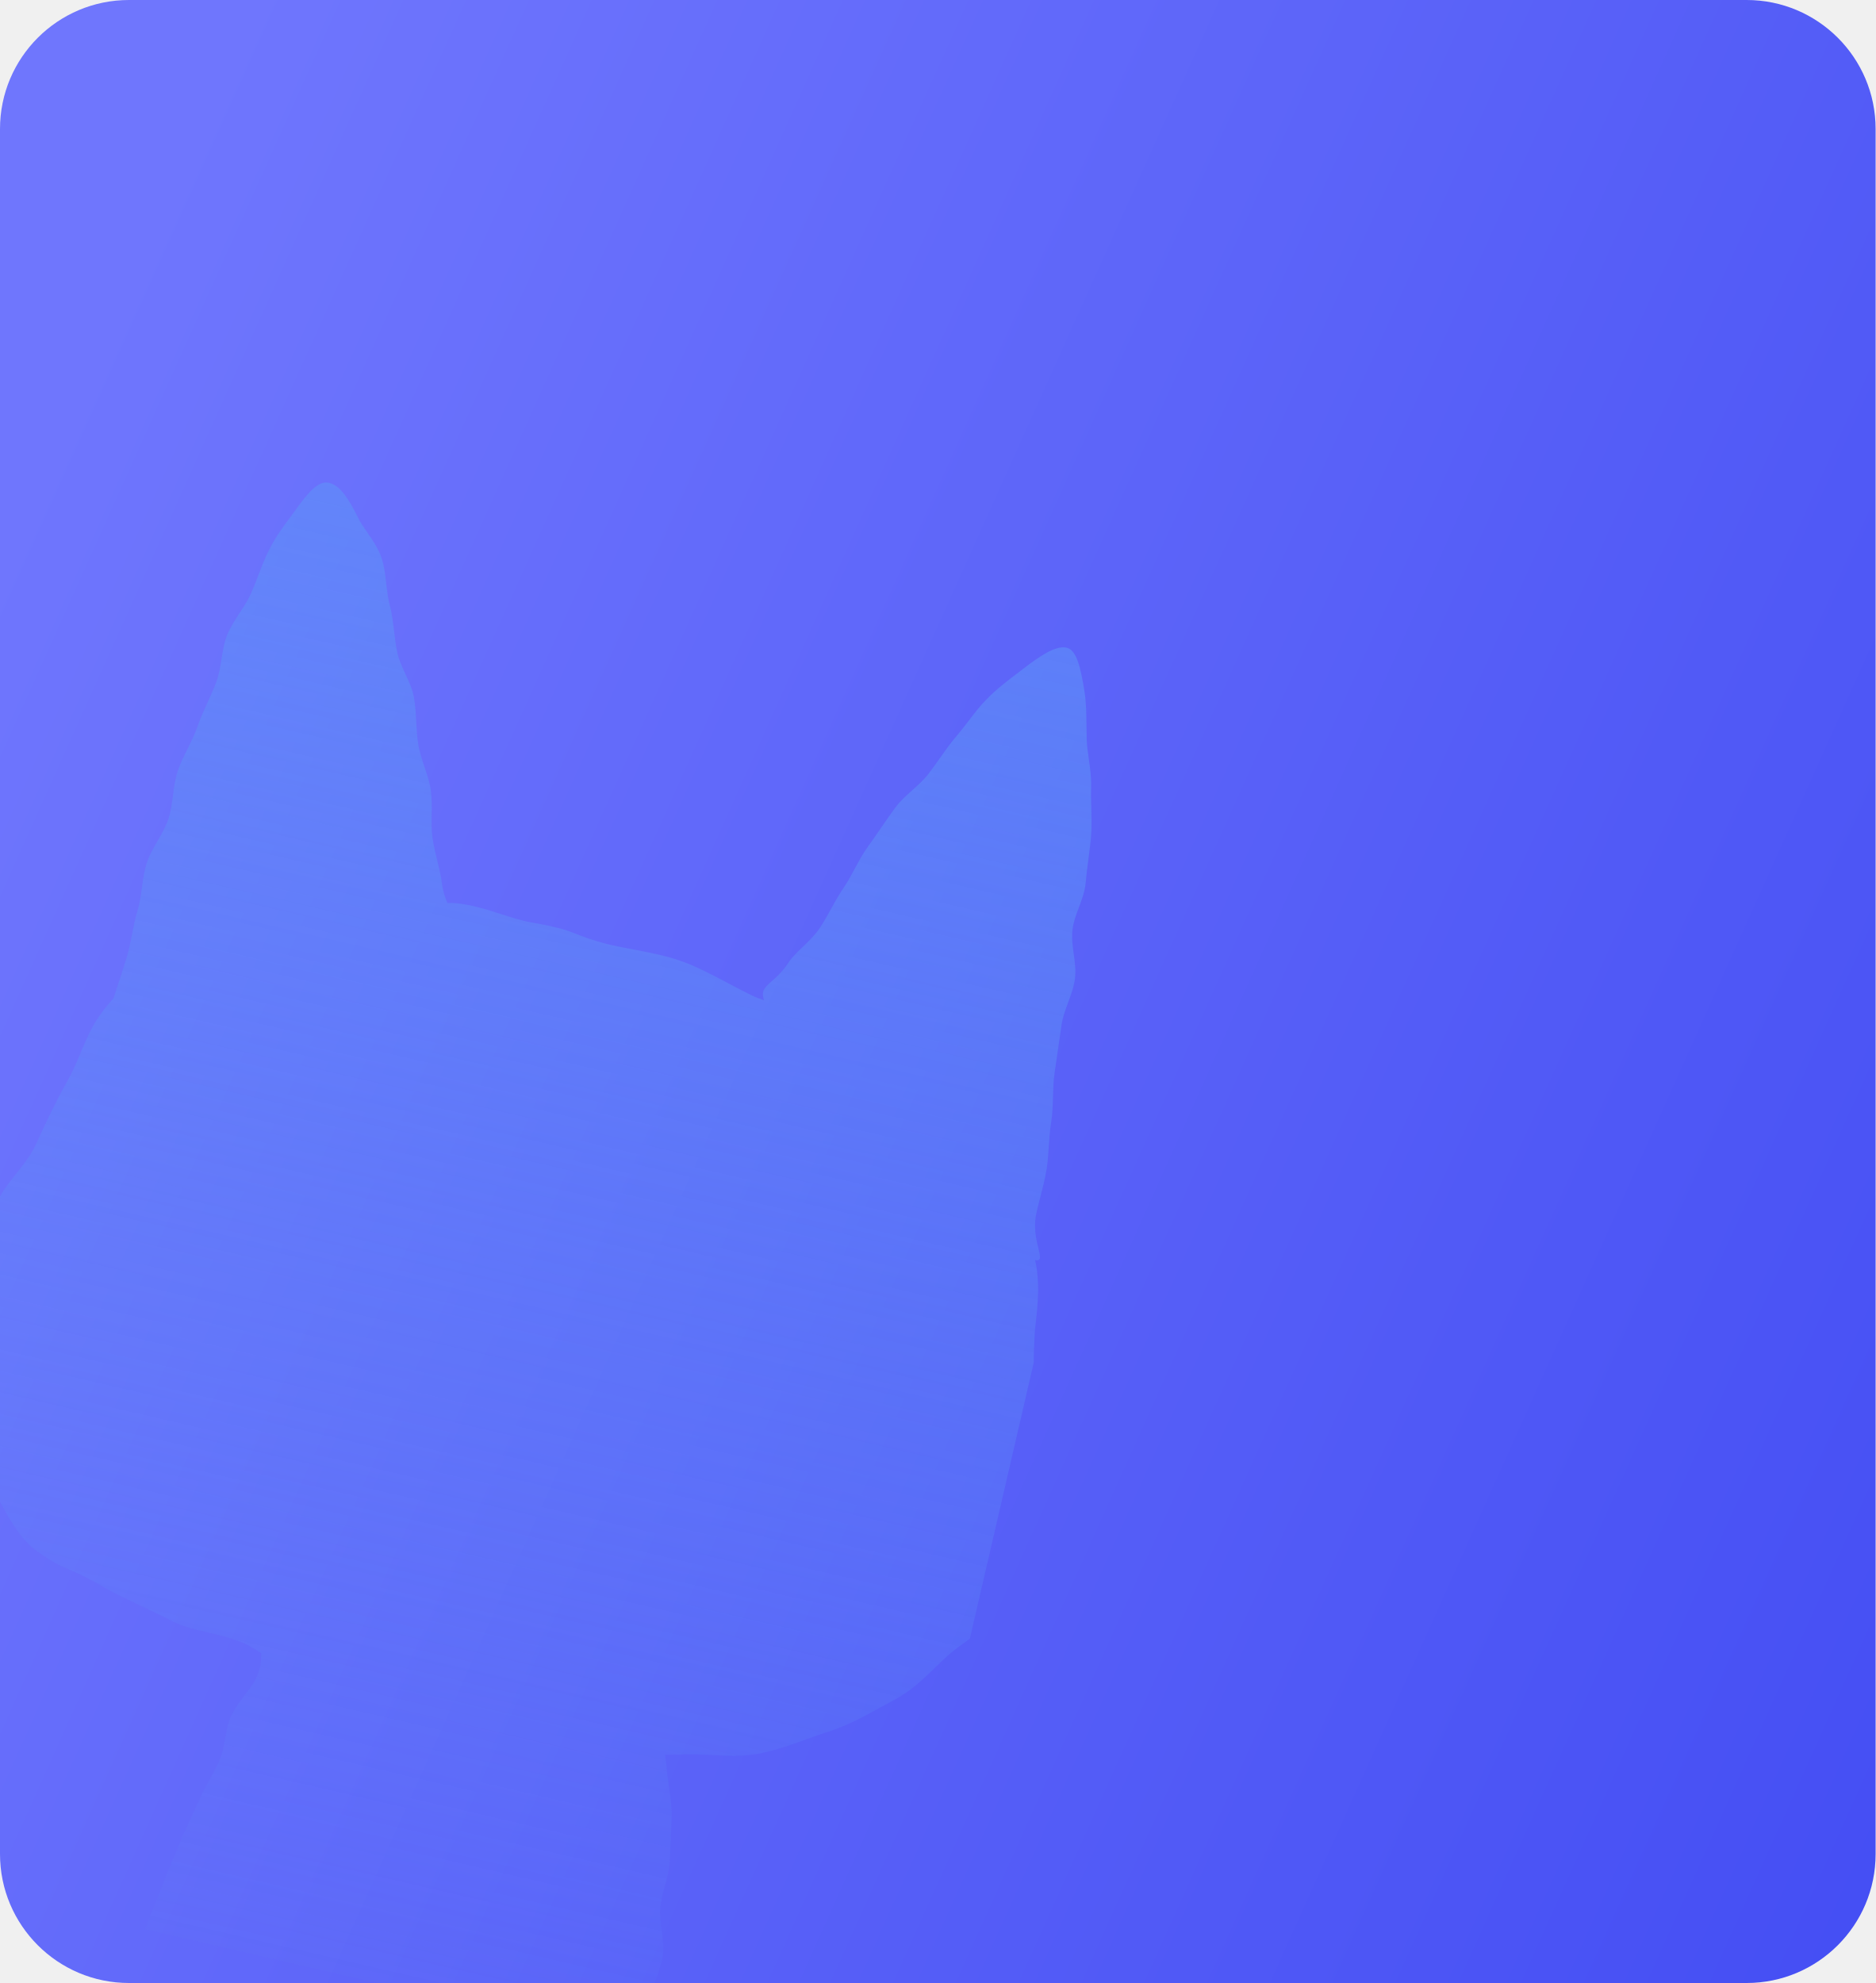
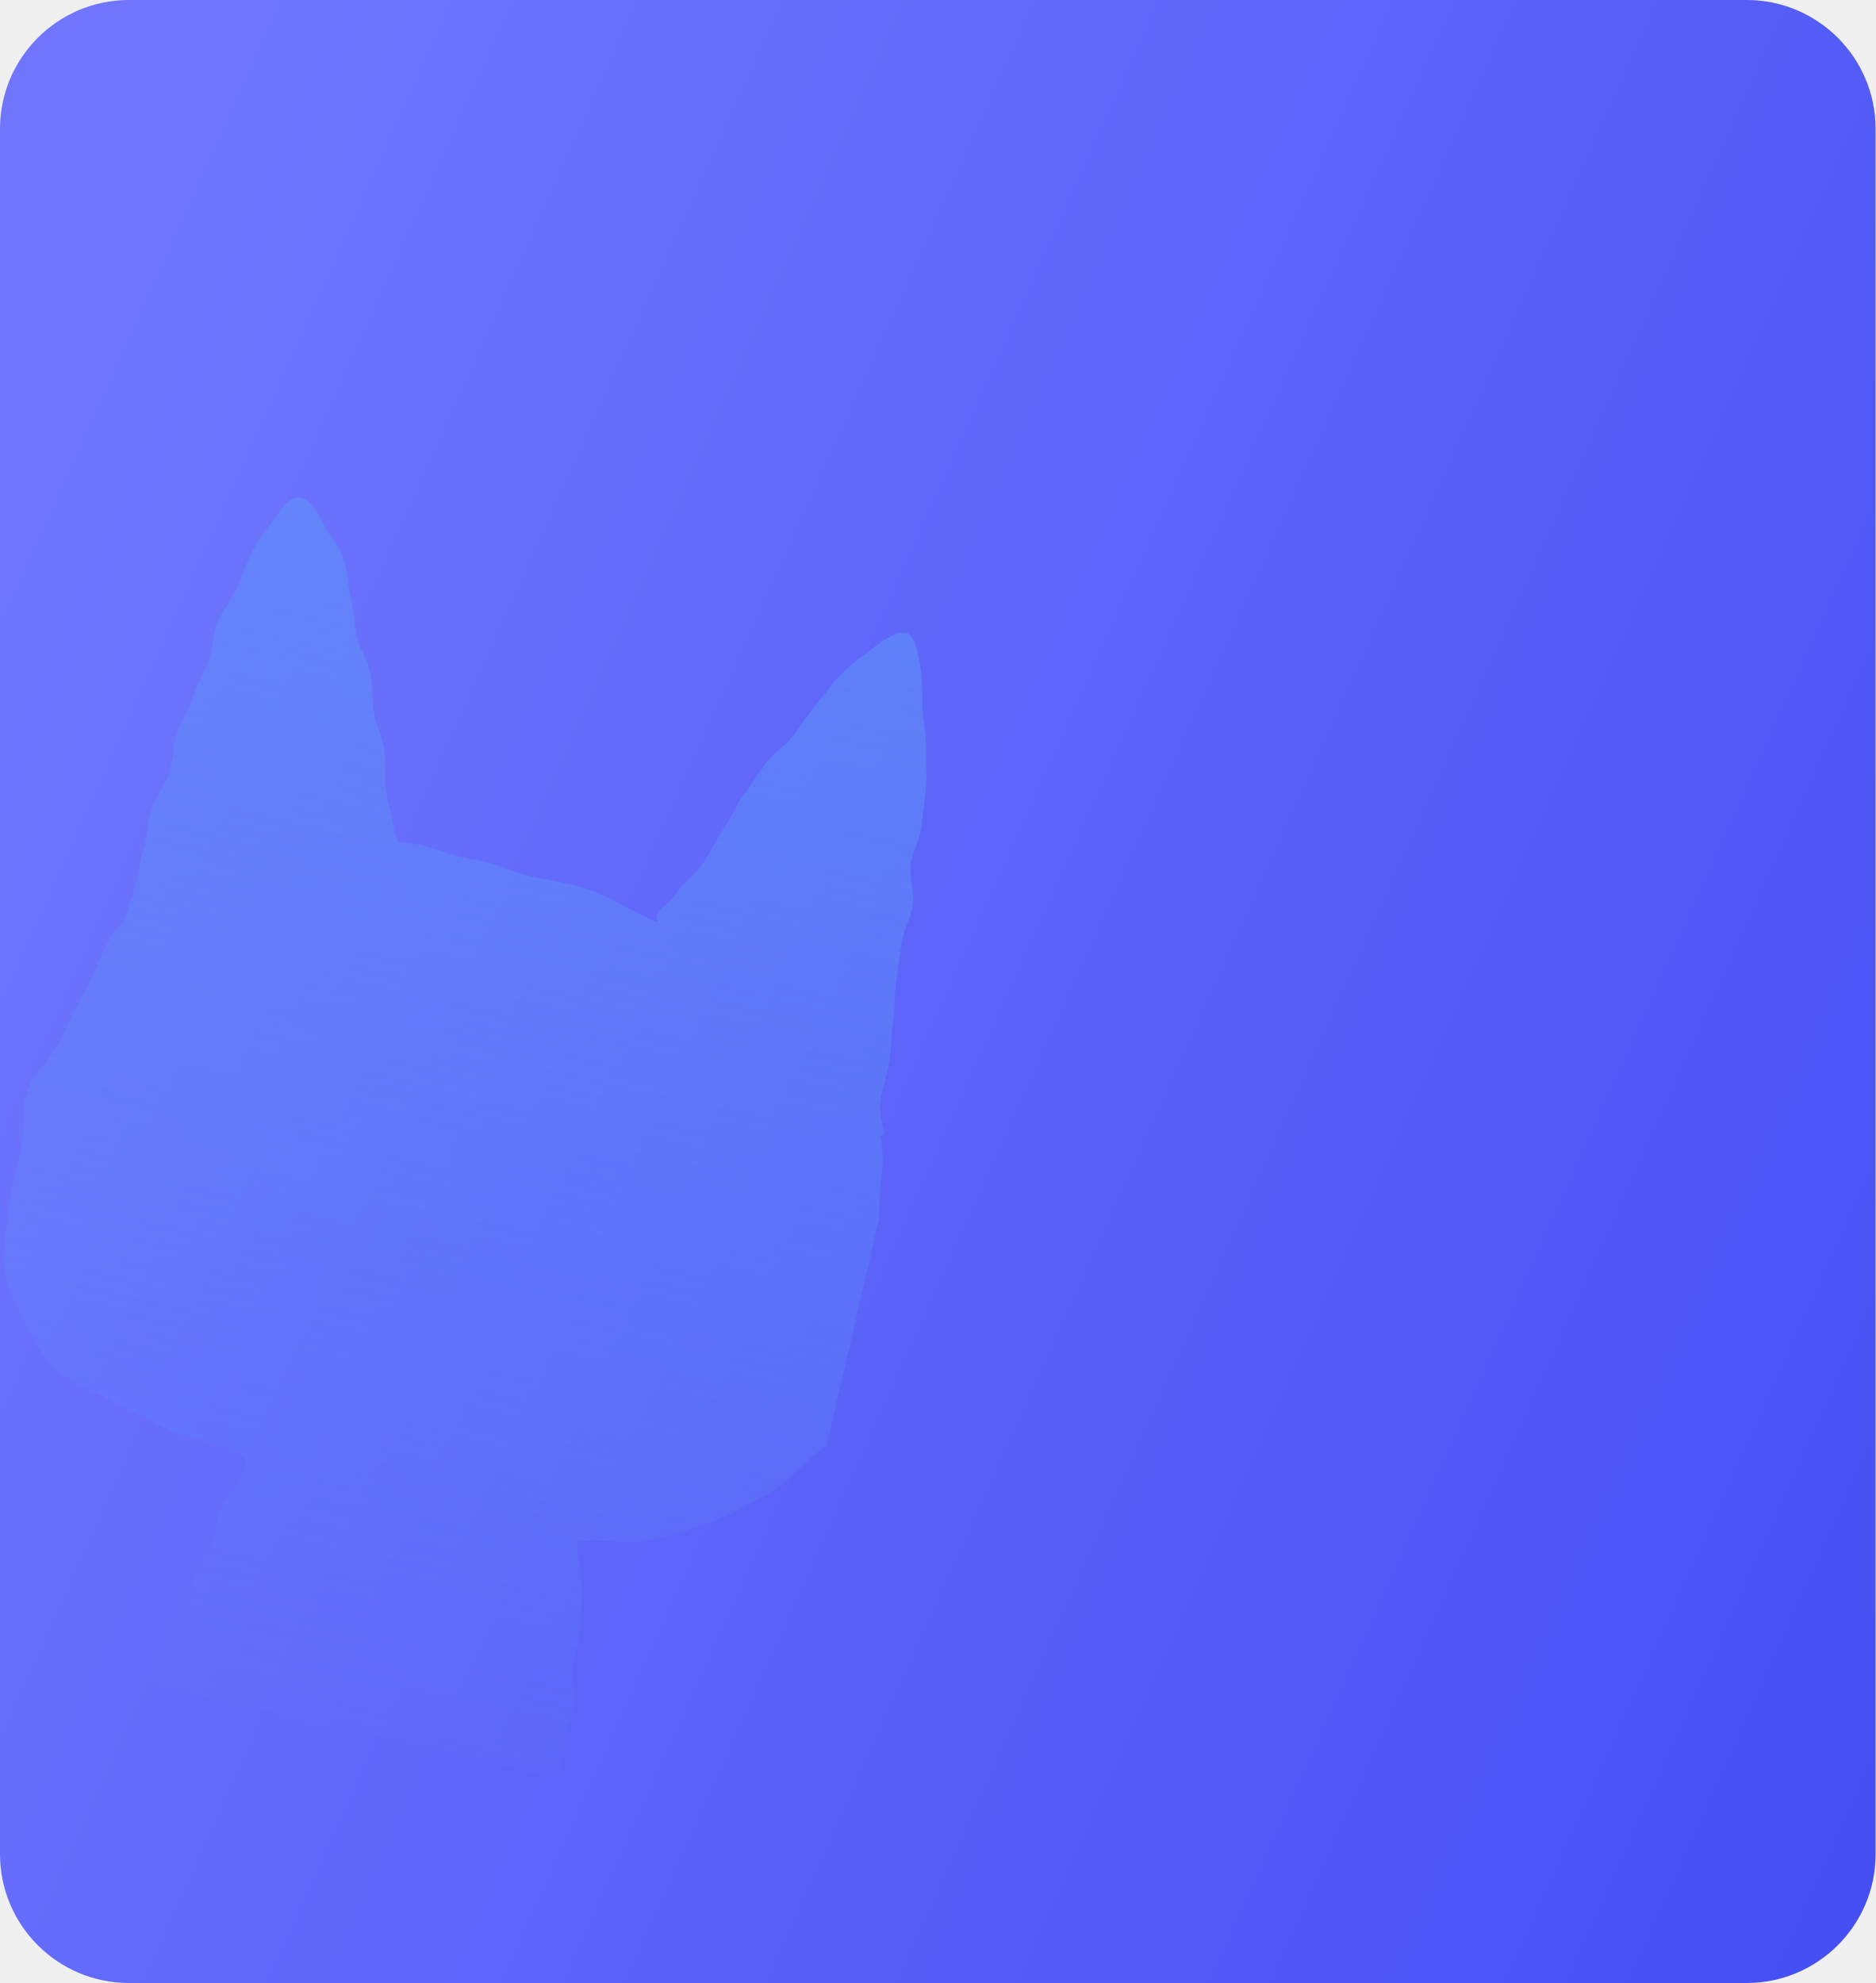
<svg xmlns="http://www.w3.org/2000/svg" width="349" height="369" viewBox="0 0 349 369" fill="none">
-   <g clip-path="url(#clip0_1906_27797)">
-     <rect width="349" height="369" rx="24" fill="url(#paint0_linear_1906_27797)" />
-     <g clip-path="url(#clip1_1906_27797)">
-       <path fill-rule="evenodd" clip-rule="evenodd" d="M192.601 234.474C193.514 238.495 193.161 242.396 192.677 246.51C192.394 249.161 192.369 251.912 192.344 254.666C192.328 256.45 192.312 258.235 192.226 259.995C192.064 263.302 191.767 266.547 191.468 269.828C191.362 270.992 191.255 272.16 191.154 273.337C190.995 275.178 191.09 277.032 191.184 278.877L191.184 278.877C191.32 281.538 191.455 284.18 190.83 286.743C189.771 291.082 188.39 295.402 186.166 299.363C184.824 301.791 182.527 303.442 180.1 305.186C178.804 306.119 177.47 307.078 176.224 308.196C175.485 308.864 174.763 309.566 174.032 310.278L174.031 310.278L174.031 310.278C171.765 312.482 169.398 314.784 166.08 316.491C165.28 316.913 164.472 317.359 163.646 317.815C160.76 319.41 157.668 321.118 154.013 322.268C152.8 322.659 151.552 323.109 150.272 323.571C147.39 324.61 144.342 325.71 141.144 326.33C138.319 326.878 135.39 326.728 132.458 326.579L132.458 326.579L132.458 326.579C130.596 326.483 128.734 326.388 126.895 326.471C125.843 326.519 124.793 326.535 123.744 326.527C123.886 327.37 123.995 328.293 124.063 329.308C124.144 330.176 124.281 331.091 124.424 332.046C124.693 333.851 124.984 335.801 124.969 337.868C124.945 339.957 124.833 342.154 124.717 344.405C124.682 345.086 124.647 345.773 124.614 346.463C124.537 347.905 124.136 349.392 123.732 350.888C123.365 352.245 122.997 353.609 122.867 354.955C122.733 356.335 122.928 357.751 123.124 359.173C123.329 360.668 123.536 362.168 123.363 363.639C123.194 365.073 122.713 366.449 122.231 367.825C121.749 369.201 121.267 370.576 121.099 372.011C120.914 373.584 120.652 375.139 120.392 376.676C120.178 377.944 119.966 379.199 119.801 380.443C119.594 381.927 119.513 383.399 119.435 384.831C119.356 386.255 119.28 387.639 119.084 388.955C118.837 390.654 118.823 392.298 118.809 393.831C118.797 395.157 118.786 396.4 118.626 397.527C118.31 399.524 118.599 401.189 118.829 402.515C119.199 404.648 119.417 405.903 116.716 406.254C114.217 406.578 113.217 405.865 112.013 405.005C111.106 404.357 110.083 403.627 108.218 403.196C106.04 402.692 104.921 402.584 103.806 402.476C102.697 402.369 101.591 402.263 99.452 401.768C97.306 401.271 96.255 400.932 95.203 400.593C94.151 400.255 93.099 399.916 90.954 399.419C88.808 398.923 87.714 398.765 86.621 398.608C85.527 398.45 84.433 398.292 82.287 397.796C80.142 397.299 79.048 397.142 77.954 396.984C76.861 396.827 75.767 396.669 73.621 396.173C71.476 395.676 70.46 395.182 69.444 394.687C68.428 394.193 67.412 393.699 65.267 393.202C63.121 392.706 62.042 392.484 60.964 392.261C59.885 392.039 58.806 391.817 56.66 391.32C54.515 390.824 53.409 390.718 52.303 390.612C51.198 390.506 50.092 390.4 47.946 389.904C45.801 389.407 44.704 389.263 43.607 389.118C42.51 388.974 41.414 388.829 39.268 388.332C37.123 387.836 36.116 387.303 35.109 386.77C34.102 386.236 33.095 385.703 30.949 385.207C29.128 384.785 27.992 384.837 26.986 384.883C25.621 384.945 24.495 384.997 22.223 383.843C22.182 381.432 22.173 378.646 22.801 375.462C23.166 373.531 23.77 371.5 24.404 369.368C24.612 368.671 24.823 367.964 25.029 367.245C25.322 366.173 25.562 365.052 25.806 363.911C26.159 362.265 26.52 360.576 27.062 358.929C27.588 357.357 28.233 355.775 28.88 354.188C29.317 353.115 29.755 352.041 30.157 350.967C30.724 349.455 31.353 347.975 31.983 346.493C32.463 345.366 32.943 344.238 33.396 343.093C34.019 341.519 34.72 340.021 35.431 338.503C35.917 337.465 36.408 336.418 36.88 335.331C37.498 333.911 38.236 332.564 38.96 331.245C39.601 330.076 40.23 328.928 40.755 327.768C41.384 326.375 41.656 324.857 41.92 323.382C42.172 321.979 42.417 320.615 42.955 319.435C43.665 317.892 44.672 316.575 45.614 315.343C46.417 314.291 47.174 313.301 47.66 312.283C48.603 310.293 48.605 308.812 48.607 307.728C48.607 307.702 48.607 307.677 48.607 307.652C47.66 306.99 46.698 306.395 45.695 305.935C43.437 304.867 41.007 304.305 38.654 303.76C36.302 303.216 34.027 302.69 32.079 301.693C29.999 300.61 27.967 299.644 26.043 298.73C23.605 297.571 21.342 296.496 19.38 295.371C15.919 293.375 14.204 292.635 12.813 292.034C11.152 291.317 9.951 290.799 6.789 288.582C3.693 286.274 1.68 282.55 -0.134 279.193L-0.134 279.193C-0.497 278.521 -0.852 277.864 -1.207 277.235C-3.331 273.469 -5.335 269.185 -6.071 264.594C-6.535 261.867 -6.092 258.981 -5.636 256.015C-5.389 254.409 -5.138 252.779 -5.026 251.137C-4.774 247.937 -3.989 244.799 -3.169 241.517C-2.89 240.402 -2.607 239.27 -2.34 238.114C-1.907 236.243 -1.861 234.174 -1.815 232.089C-1.758 229.497 -1.7 226.879 -0.898 224.585C-0.114 222.344 1.478 220.337 3.067 218.334C4.413 216.638 5.756 214.944 6.605 213.113L6.757 212.784C8.557 208.898 10.377 204.97 12.516 201.219C13.467 199.552 14.223 197.759 14.98 195.963C15.975 193.604 16.971 191.241 18.412 189.157C19.251 187.954 20.158 186.828 21.118 185.769C21.398 184.879 21.709 183.943 22.036 182.96C22.531 181.475 23.06 179.882 23.57 178.178C23.98 176.87 24.254 175.465 24.537 174.008C24.827 172.517 25.128 170.971 25.596 169.423C26.008 168.097 26.203 166.67 26.401 165.217C26.613 163.658 26.83 162.069 27.324 160.545C27.783 159.15 28.555 157.814 29.327 156.478C30.099 155.142 30.871 153.806 31.33 152.412C31.788 151.02 31.987 149.515 32.188 148.002C32.389 146.483 32.592 144.957 33.058 143.533C33.533 142.08 34.216 140.717 34.903 139.347C35.558 138.039 36.217 136.724 36.702 135.317C37.254 133.716 37.931 132.229 38.611 130.734C39.156 129.537 39.704 128.334 40.191 127.064C40.742 125.629 40.986 124.096 41.227 122.583C41.465 121.083 41.701 119.602 42.229 118.258C42.842 116.739 43.751 115.351 44.638 113.995C45.413 112.811 46.173 111.652 46.704 110.452C47.218 109.275 47.668 108.102 48.107 106.961L48.107 106.961C48.758 105.266 49.382 103.642 50.142 102.187C51.284 99.907 52.666 98.052 53.902 96.395L53.902 96.395C54.309 95.848 54.701 95.323 55.062 94.812C57.64 91.206 59.448 89.277 61.428 89.899C63.408 90.521 64.89 92.829 66.636 96.344C67.068 97.23 67.681 98.117 68.329 99.055C69.344 100.524 70.446 102.118 71.068 104.028C71.496 105.387 71.668 106.882 71.847 108.433C72.009 109.837 72.175 111.286 72.543 112.719C72.945 114.227 73.137 115.851 73.33 117.478C73.487 118.801 73.644 120.125 73.914 121.387C74.206 122.755 74.817 124.08 75.43 125.408C76.078 126.813 76.728 128.222 77.004 129.688C77.289 131.197 77.368 132.735 77.449 134.285L77.449 134.285C77.521 135.666 77.593 137.056 77.811 138.444C78.041 139.911 78.523 141.342 78.998 142.751L78.998 142.751C79.476 144.169 79.947 145.565 80.145 146.952C80.375 148.553 80.35 150.155 80.325 151.707L80.325 151.707L80.325 151.707C80.303 153.11 80.281 154.472 80.45 155.755C80.677 157.367 81.049 158.888 81.399 160.323L81.399 160.323C81.748 161.751 82.076 163.093 82.219 164.351C82.409 165.859 82.828 167.045 83.256 168.033C83.771 168.008 84.282 168.014 84.79 168.059C87.817 168.352 90.647 169.265 93.303 170.122L93.303 170.122L93.303 170.122L93.303 170.122C95.274 170.758 97.148 171.362 98.935 171.66C104.036 172.546 105.495 173.117 107.33 173.835C108.566 174.318 109.973 174.868 112.778 175.627C114.426 176.028 116.128 176.35 117.841 176.674L117.842 176.674L117.842 176.674C120.899 177.252 123.995 177.838 126.893 178.893C129.844 179.968 132.632 181.447 135.425 182.928L135.425 182.928C136.912 183.717 138.399 184.506 139.914 185.235C140.636 185.583 141.389 185.872 142.161 186.124C141.562 184.366 142.314 183.709 143.59 182.594C144.456 181.838 145.562 180.871 146.651 179.208C147.305 178.184 148.273 177.258 149.306 176.27C150.431 175.193 151.633 174.043 152.588 172.614C153.292 171.553 153.934 170.395 154.596 169.203C155.351 167.842 156.132 166.436 157.055 165.079C157.776 164.018 158.407 162.845 159.05 161.652L159.05 161.651L159.051 161.651C159.808 160.243 160.582 158.807 161.534 157.492C162.364 156.347 163.142 155.215 163.916 154.088L163.916 154.088L163.917 154.087C164.786 152.822 165.649 151.565 166.574 150.308C167.477 149.08 168.623 148.053 169.767 147.029C170.839 146.07 171.909 145.112 172.774 143.992C173.494 143.061 174.179 142.087 174.862 141.115L174.862 141.115C175.877 139.672 176.887 138.236 177.996 136.96C178.81 136.005 179.558 135.026 180.286 134.073C181.366 132.66 182.403 131.304 183.545 130.166C185.371 128.281 187.312 126.805 189.034 125.493C189.471 125.161 189.894 124.839 190.297 124.524C193.41 122.134 196.261 120.174 198.313 120.485C200.365 120.796 201.082 124.291 201.801 128.714C202.106 130.604 202.135 132.743 202.168 135.148L202.168 135.15C202.178 135.919 202.189 136.716 202.209 137.541C202.241 138.732 202.416 139.966 202.597 141.242C202.834 142.91 203.081 144.651 203.032 146.464C202.985 147.697 203.021 148.981 203.058 150.293C203.105 151.972 203.153 153.696 203.03 155.414C202.91 156.903 202.715 158.403 202.517 159.924L202.517 159.925C202.331 161.36 202.142 162.813 202.011 164.293C201.871 165.873 201.314 167.357 200.76 168.834L200.76 168.834L200.76 168.834C200.246 170.206 199.733 171.572 199.559 173.004C199.379 174.49 199.585 176.012 199.791 177.533C199.998 179.054 200.204 180.576 200.023 182.062C199.839 183.582 199.293 185.061 198.751 186.532L198.751 186.533C198.232 187.939 197.716 189.339 197.52 190.761C197.32 192.215 197.097 193.706 196.875 195.196C196.653 196.687 196.431 198.177 196.23 199.631C196.013 201.153 195.971 202.675 195.929 204.17C195.887 205.685 195.846 207.173 195.624 208.606C195.352 210.285 195.242 211.924 195.137 213.504C195.044 214.894 194.955 216.237 194.76 217.52C194.448 219.4 193.994 221.141 193.572 222.754L193.572 222.754L193.572 222.755C193.251 223.983 192.95 225.138 192.746 226.223C192.329 228.642 192.849 230.784 193.212 232.284C193.592 233.851 193.802 234.719 192.601 234.474Z" fill="url(#paint1_linear_1906_27797)" fill-opacity="0.6" />
+   <g clip-path="url(#clip0_2492_23058)">
+     <rect width="349" height="369" rx="24" fill="url(#paint0_linear_2492_23058)" />
+     <g clip-path="url(#clip1_2492_23058)">
+       <path fill-rule="evenodd" clip-rule="evenodd" d="M163.757 211.233C164.505 214.533 164.215 217.733 163.819 221.108C163.587 223.282 163.566 225.539 163.546 227.799C163.532 229.262 163.519 230.726 163.448 232.17C163.316 234.883 163.072 237.545 162.827 240.237C162.74 241.192 162.652 242.15 162.569 243.115C162.439 244.626 162.517 246.146 162.594 247.66C162.705 249.843 162.816 252.011 162.303 254.113C161.435 257.673 160.302 261.217 158.478 264.466C157.376 266.458 155.492 267.812 153.501 269.243L153.501 269.243L153.501 269.244C152.437 270.008 151.343 270.795 150.322 271.712C149.715 272.26 149.123 272.836 148.523 273.42L148.522 273.42L148.522 273.42C146.663 275.229 144.722 277.117 142 278.517C141.343 278.863 140.68 279.23 140.003 279.604C137.635 280.912 135.098 282.313 132.1 283.256C131.105 283.577 130.081 283.946 129.031 284.325C126.667 285.178 124.167 286.08 121.543 286.589C119.225 287.039 116.823 286.916 114.418 286.793C112.89 286.715 111.362 286.637 109.854 286.705C108.99 286.744 108.129 286.757 107.269 286.75C107.385 287.442 107.475 288.199 107.53 289.031C107.597 289.744 107.709 290.494 107.826 291.278C108.047 292.758 108.286 294.359 108.274 296.054C108.254 297.768 108.162 299.57 108.067 301.417C108.038 301.976 108.009 302.539 107.982 303.105C107.92 304.288 107.59 305.508 107.259 306.735C106.958 307.848 106.656 308.968 106.549 310.072C106.44 311.203 106.6 312.366 106.76 313.532C106.929 314.758 107.098 315.989 106.956 317.195C106.818 318.372 106.423 319.501 106.027 320.63C105.632 321.758 105.237 322.887 105.099 324.064C104.947 325.354 104.732 326.63 104.519 327.891C104.343 328.931 104.169 329.96 104.034 330.981C103.865 332.198 103.798 333.406 103.734 334.58C103.669 335.749 103.607 336.885 103.446 337.964C103.243 339.358 103.231 340.706 103.22 341.964C103.21 343.052 103.201 344.071 103.07 344.996C102.811 346.635 103.048 348 103.237 349.088C103.54 350.838 103.719 351.867 101.503 352.155C99.453 352.422 98.633 351.836 97.645 351.131C96.901 350.6 96.062 350.001 94.532 349.647C92.745 349.233 91.827 349.145 90.912 349.056C90.002 348.969 89.095 348.881 87.341 348.475C85.58 348.068 84.718 347.79 83.855 347.512C82.992 347.234 82.129 346.956 80.369 346.548C78.609 346.141 77.711 346.012 76.814 345.882C75.917 345.753 75.019 345.624 73.259 345.217C71.499 344.809 70.602 344.68 69.705 344.551C68.807 344.422 67.91 344.292 66.15 343.885C64.39 343.478 63.556 343.072 62.723 342.667C61.89 342.261 61.056 341.856 59.296 341.448C57.536 341.041 56.651 340.859 55.766 340.676C54.881 340.494 53.996 340.311 52.236 339.904C50.476 339.497 49.569 339.41 48.661 339.323C47.754 339.236 46.847 339.15 45.087 338.742C43.327 338.335 42.427 338.216 41.528 338.098C40.628 337.979 39.728 337.861 37.968 337.453C36.208 337.046 35.382 336.609 34.556 336.171C33.73 335.734 32.904 335.296 31.144 334.889C29.649 334.543 28.717 334.586 27.892 334.623C26.773 334.674 25.849 334.717 23.985 333.77C23.951 331.792 23.944 329.507 24.459 326.895C24.758 325.311 25.254 323.645 25.774 321.896C25.945 321.324 26.117 320.743 26.287 320.154C26.527 319.275 26.724 318.355 26.924 317.419C27.213 316.068 27.51 314.683 27.955 313.332C28.386 312.042 28.916 310.744 29.446 309.442C29.805 308.562 30.164 307.681 30.494 306.8C30.959 305.56 31.475 304.346 31.992 303.13C32.385 302.205 32.779 301.28 33.15 300.341C33.661 299.049 34.237 297.82 34.82 296.575C35.219 295.724 35.621 294.865 36.009 293.973C36.516 292.808 37.121 291.703 37.715 290.621C38.241 289.662 38.757 288.72 39.188 287.768C39.704 286.626 39.927 285.381 40.144 284.171C40.35 283.019 40.551 281.9 40.993 280.933C41.575 279.666 42.401 278.586 43.173 277.575C43.833 276.713 44.454 275.9 44.853 275.065C45.626 273.433 45.628 272.218 45.629 271.328C45.629 271.307 45.629 271.287 45.629 271.267C44.852 270.723 44.063 270.235 43.24 269.858C41.388 268.981 39.394 268.52 37.465 268.074C35.535 267.627 33.669 267.195 32.07 266.378C30.364 265.489 28.697 264.697 27.119 263.947L27.119 263.947L27.118 263.947L27.118 263.946C25.118 262.996 23.262 262.114 21.652 261.191C18.813 259.554 17.406 258.947 16.265 258.454C14.902 257.866 13.918 257.44 11.323 255.622C8.783 253.729 7.132 250.673 5.644 247.92C5.346 247.368 5.055 246.829 4.764 246.314C3.021 243.224 1.377 239.709 0.774 235.943C0.393 233.705 0.756 231.339 1.13 228.905C1.333 227.587 1.538 226.25 1.63 224.903C1.838 222.278 2.481 219.704 3.154 217.012C3.383 216.097 3.615 215.168 3.834 214.22C4.189 212.685 4.227 210.988 4.265 209.277C4.312 207.151 4.359 205.003 5.017 203.121C5.661 201.282 6.966 199.636 8.27 197.993C9.374 196.602 10.476 195.212 11.172 193.71L11.297 193.44C12.774 190.252 14.267 187.03 16.021 183.952C16.801 182.585 17.422 181.114 18.043 179.641C18.859 177.705 19.676 175.767 20.858 174.057C21.547 173.071 22.29 172.148 23.077 171.279C23.307 170.548 23.562 169.78 23.831 168.973C24.236 167.755 24.671 166.449 25.089 165.05C25.426 163.978 25.65 162.825 25.882 161.63C26.12 160.406 26.367 159.138 26.751 157.868C27.089 156.78 27.249 155.61 27.411 154.418C27.586 153.139 27.763 151.835 28.169 150.585C28.545 149.441 29.178 148.345 29.812 147.249C30.445 146.153 31.079 145.057 31.455 143.913C31.831 142.771 31.994 141.536 32.159 140.296C32.324 139.049 32.49 137.797 32.872 136.629C33.263 135.437 33.823 134.319 34.386 133.195C34.923 132.122 35.464 131.043 35.862 129.889C36.315 128.576 36.87 127.356 37.428 126.129C37.876 125.147 38.324 124.161 38.724 123.119C39.176 121.942 39.377 120.684 39.574 119.442C39.77 118.212 39.963 116.997 40.396 115.894C40.899 114.648 41.645 113.51 42.373 112.398C43.009 111.426 43.631 110.475 44.068 109.49C44.489 108.525 44.858 107.563 45.218 106.627C45.752 105.236 46.264 103.904 46.888 102.711C47.825 100.84 48.959 99.318 49.972 97.959C50.306 97.51 50.627 97.08 50.924 96.66C53.038 93.702 54.522 92.12 56.146 92.63C57.771 93.14 58.986 95.033 60.419 97.917C60.773 98.644 61.276 99.371 61.807 100.141L61.807 100.141C62.641 101.346 63.544 102.654 64.054 104.22C64.406 105.336 64.547 106.562 64.694 107.834L64.694 107.834C64.826 108.986 64.963 110.174 65.264 111.351C65.594 112.587 65.752 113.92 65.91 115.254L65.91 115.254C66.039 116.34 66.168 117.426 66.389 118.461C66.629 119.583 67.131 120.67 67.633 121.76C68.165 122.913 68.698 124.068 68.924 125.271C69.158 126.509 69.223 127.771 69.289 129.042L69.289 129.042C69.348 130.175 69.407 131.316 69.586 132.454C69.775 133.658 70.171 134.832 70.56 135.988C70.953 137.151 71.338 138.296 71.501 139.434C71.69 140.747 71.669 142.061 71.649 143.334L71.649 143.334C71.63 144.486 71.613 145.603 71.751 146.656C71.938 147.978 72.243 149.226 72.53 150.403L72.53 150.403L72.53 150.403C72.816 151.574 73.085 152.675 73.203 153.707C73.358 154.944 73.702 155.918 74.053 156.728C74.476 156.707 74.896 156.712 75.312 156.749C77.796 156.99 80.117 157.739 82.296 158.442C83.912 158.963 85.45 159.459 86.916 159.703C91.101 160.431 92.297 160.898 93.804 161.487L93.804 161.487C94.818 161.884 95.972 162.335 98.273 162.958C99.625 163.287 101.021 163.551 102.426 163.817L102.426 163.817L102.427 163.817C104.935 164.291 107.475 164.771 109.852 165.637C112.273 166.519 114.56 167.732 116.852 168.948C118.071 169.594 119.291 170.242 120.534 170.84C121.126 171.126 121.744 171.363 122.377 171.569C121.886 170.127 122.503 169.588 123.55 168.673C124.26 168.053 125.167 167.26 126.06 165.896C126.597 165.056 127.391 164.296 128.238 163.485C129.161 162.602 130.147 161.659 130.931 160.486C131.508 159.616 132.036 158.666 132.578 157.688C133.198 156.571 133.838 155.418 134.596 154.304C135.187 153.434 135.705 152.472 136.233 151.492L136.233 151.492L136.233 151.492C136.854 150.338 137.489 149.159 138.27 148.08C138.951 147.141 139.589 146.212 140.224 145.288L140.224 145.288C140.937 144.25 141.646 143.219 142.405 142.187C143.145 141.179 144.086 140.337 145.024 139.497C145.904 138.71 146.781 137.925 147.491 137.006C148.081 136.242 148.644 135.443 149.204 134.646L149.204 134.646C150.037 133.462 150.865 132.284 151.775 131.237C152.442 130.453 153.056 129.65 153.654 128.869C154.54 127.709 155.39 126.597 156.327 125.663C157.825 124.117 159.417 122.906 160.83 121.83L160.83 121.83C161.189 121.557 161.535 121.293 161.866 121.035C164.42 119.074 166.758 117.466 168.442 117.721C170.126 117.976 170.713 120.844 171.304 124.472C171.554 126.022 171.578 127.777 171.605 129.75L171.605 129.75L171.605 129.75C171.613 130.382 171.622 131.037 171.639 131.714C171.665 132.69 171.808 133.702 171.957 134.75L171.957 134.75L171.957 134.75L171.957 134.75C172.151 136.118 172.354 137.547 172.313 139.034C172.275 140.045 172.304 141.099 172.334 142.174L172.334 142.174C172.373 143.552 172.413 144.966 172.312 146.376C172.213 147.598 172.053 148.829 171.891 150.077C171.738 151.254 171.583 152.446 171.476 153.66C171.361 154.956 170.904 156.174 170.45 157.385L170.45 157.385C170.028 158.511 169.607 159.631 169.465 160.806C169.317 162.025 169.486 163.273 169.655 164.521C169.824 165.769 169.993 167.017 169.845 168.237C169.694 169.484 169.246 170.697 168.801 171.904C168.376 173.058 167.952 174.207 167.792 175.373C167.627 176.566 167.445 177.789 167.263 179.012C167.08 180.234 166.898 181.457 166.733 182.65C166.556 183.898 166.521 185.147 166.487 186.373C166.452 187.616 166.418 188.837 166.236 190.012C166.013 191.39 165.923 192.735 165.837 194.03L165.837 194.031C165.761 195.171 165.687 196.273 165.527 197.325C165.272 198.867 164.899 200.295 164.553 201.618L164.553 201.619C164.29 202.627 164.043 203.574 163.875 204.465C163.534 206.45 163.959 208.206 164.258 209.437C164.569 210.722 164.742 211.434 163.757 211.233Z" fill="url(#paint1_linear_2492_23058)" fill-opacity="0.6" />
    </g>
  </g>
  <defs>
-     <linearGradient id="paint0_linear_1906_27797" x1="456.691" y1="281.509" x2="9.662" y2="80.444" gradientUnits="userSpaceOnUse">
+     <linearGradient id="paint0_linear_2492_23058" x1="456.691" y1="281.509" x2="9.662" y2="80.444" gradientUnits="userSpaceOnUse">
      <stop stop-color="#3E48F2" />
      <stop offset="1" stop-color="#6F76FD" />
    </linearGradient>
-     <linearGradient id="paint1_linear_1906_27797" x1="129.877" y1="104.643" x2="62.852" y2="394.291" gradientUnits="userSpaceOnUse">
+     <linearGradient id="paint1_linear_2492_23058" x1="112.3" y1="104.725" x2="57.316" y2="342.341" gradientUnits="userSpaceOnUse">
      <stop stop-color="#5E91F8" />
      <stop offset="1" stop-color="#5E91F8" stop-opacity="0" />
    </linearGradient>
-     <clipPath id="clip0_1906_27797">
+     <clipPath id="clip0_2492_23058">
      <rect width="349" height="369" rx="24" fill="white" />
    </clipPath>
-     <clipPath id="clip1_1906_27797">
-       <rect width="200.964" height="297.288" fill="white" transform="translate(32.0215 55) rotate(13.0289)" />
+     <clipPath id="clip1_2492_23058">
+       <rect width="164.863" height="243.884" fill="white" transform="translate(32.0215 64) rotate(13.0289)" />
    </clipPath>
  </defs>
</svg>
